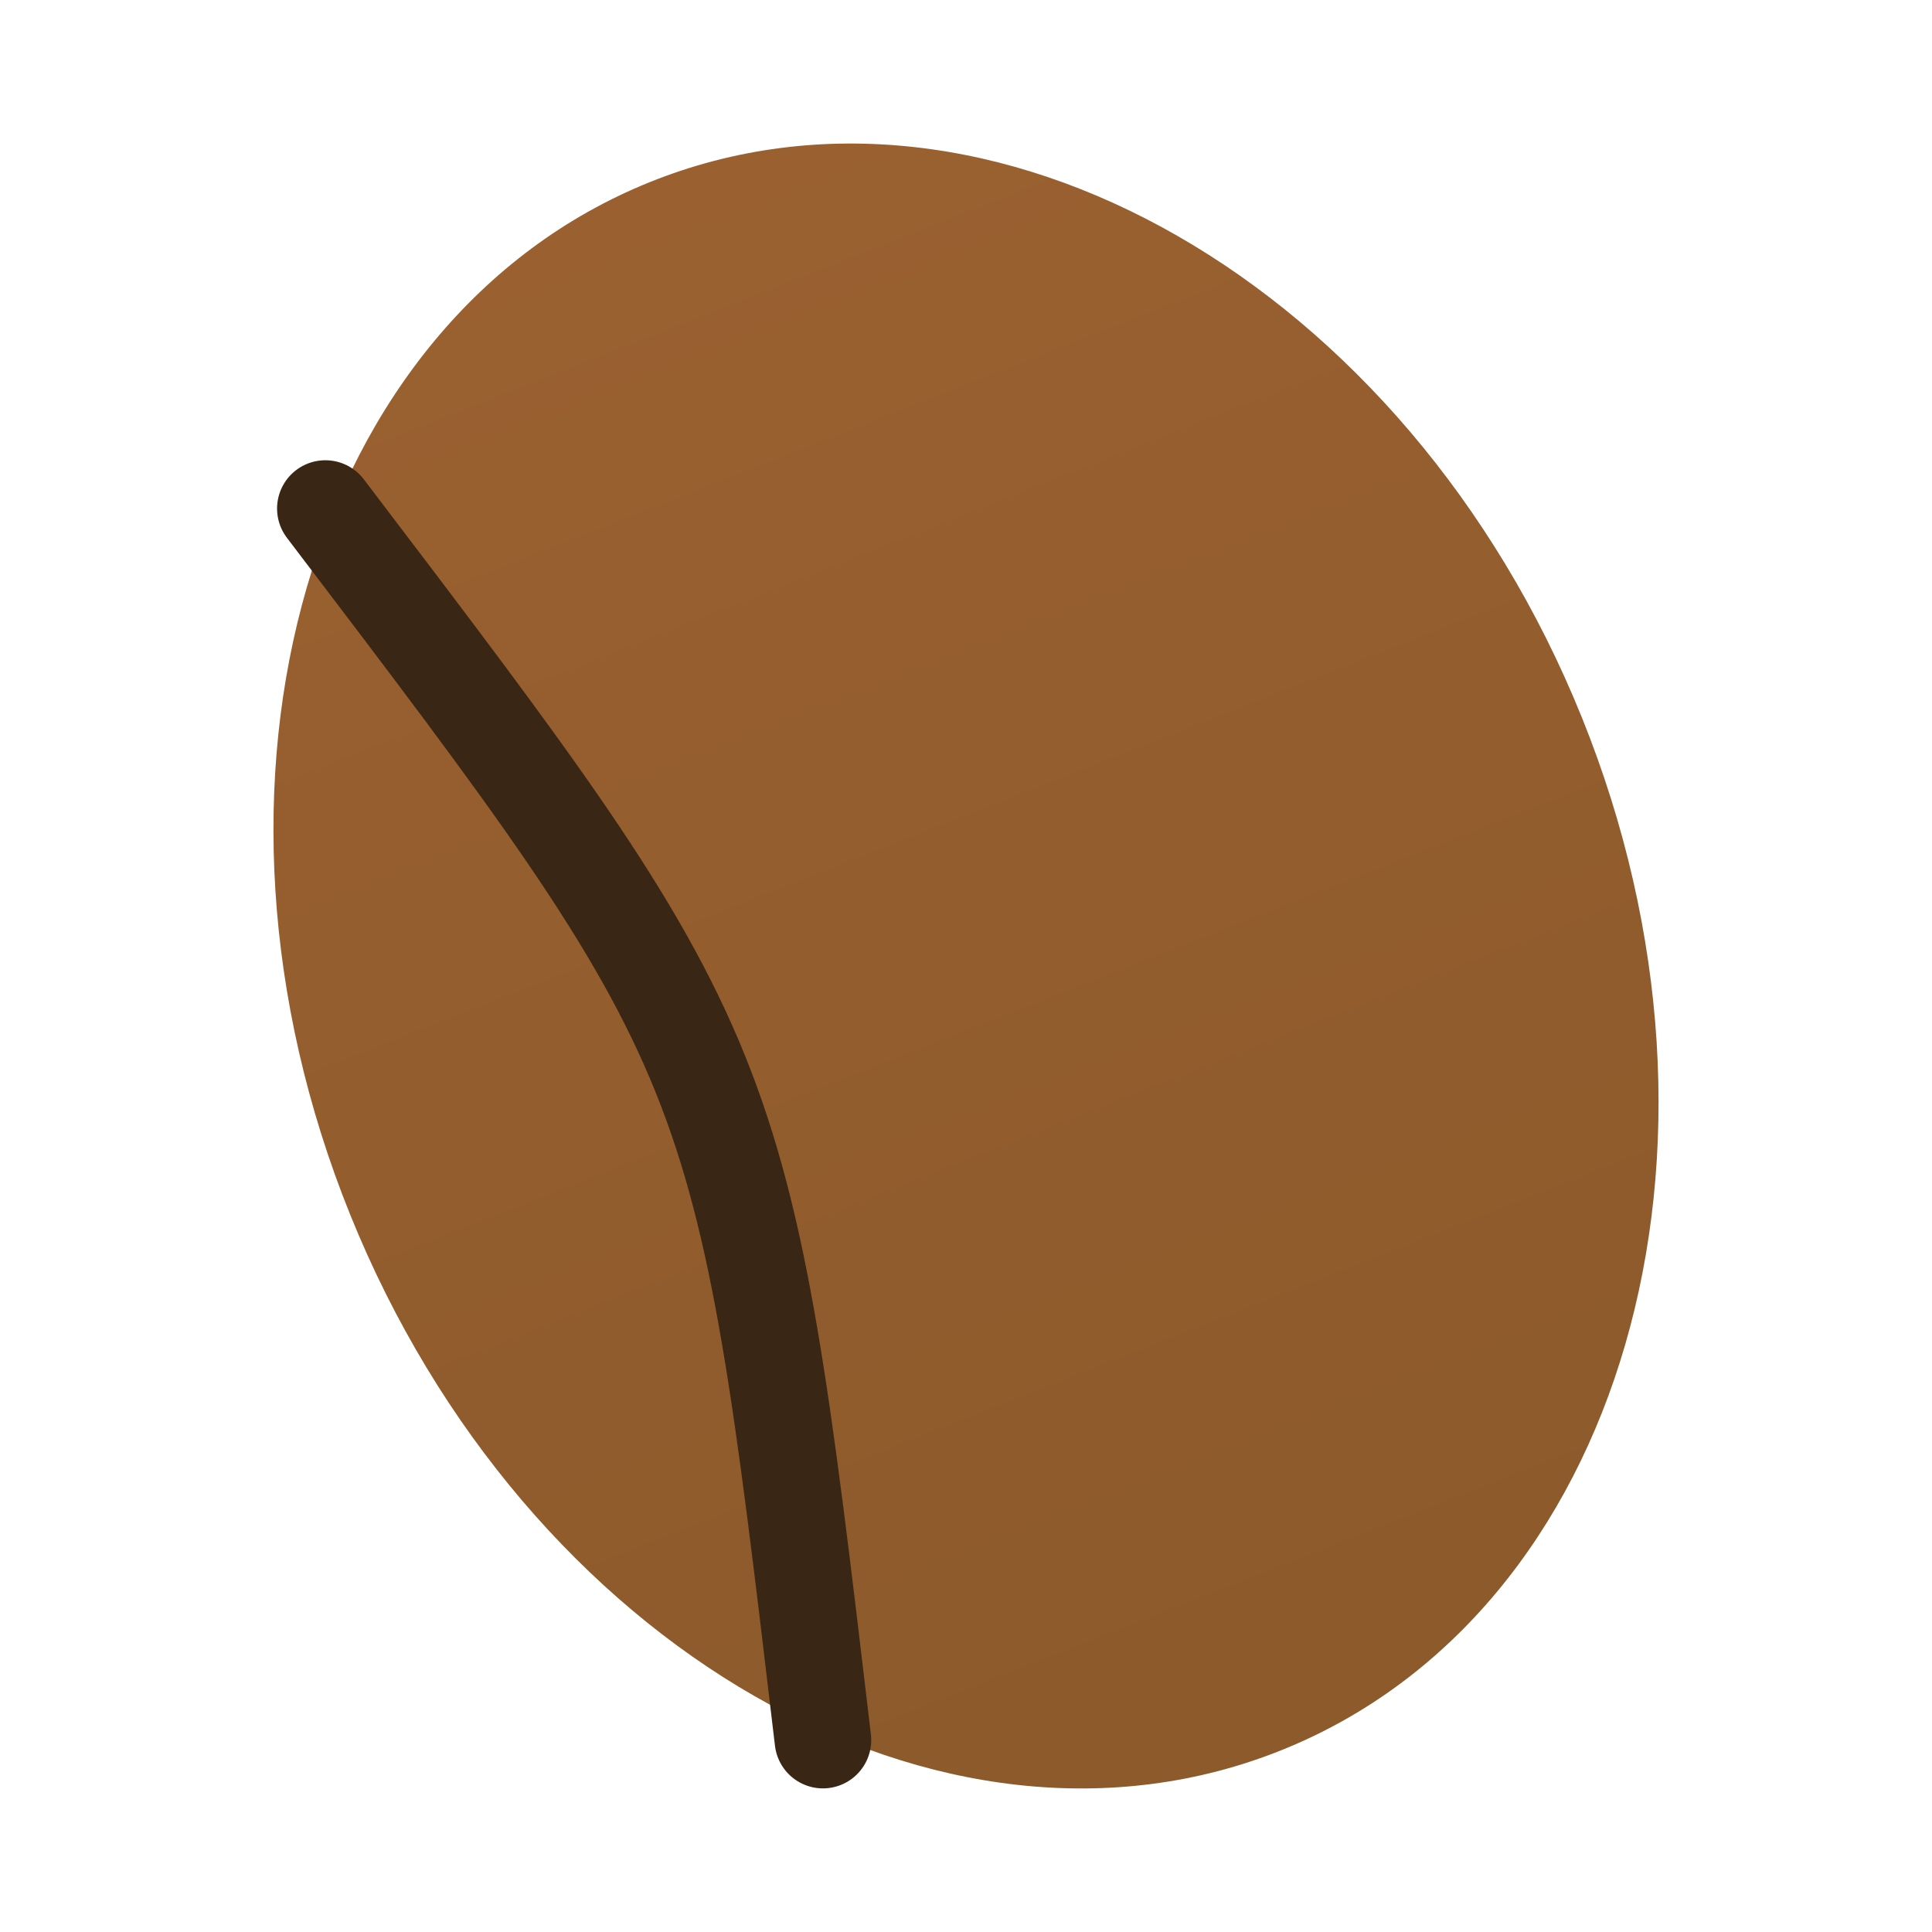
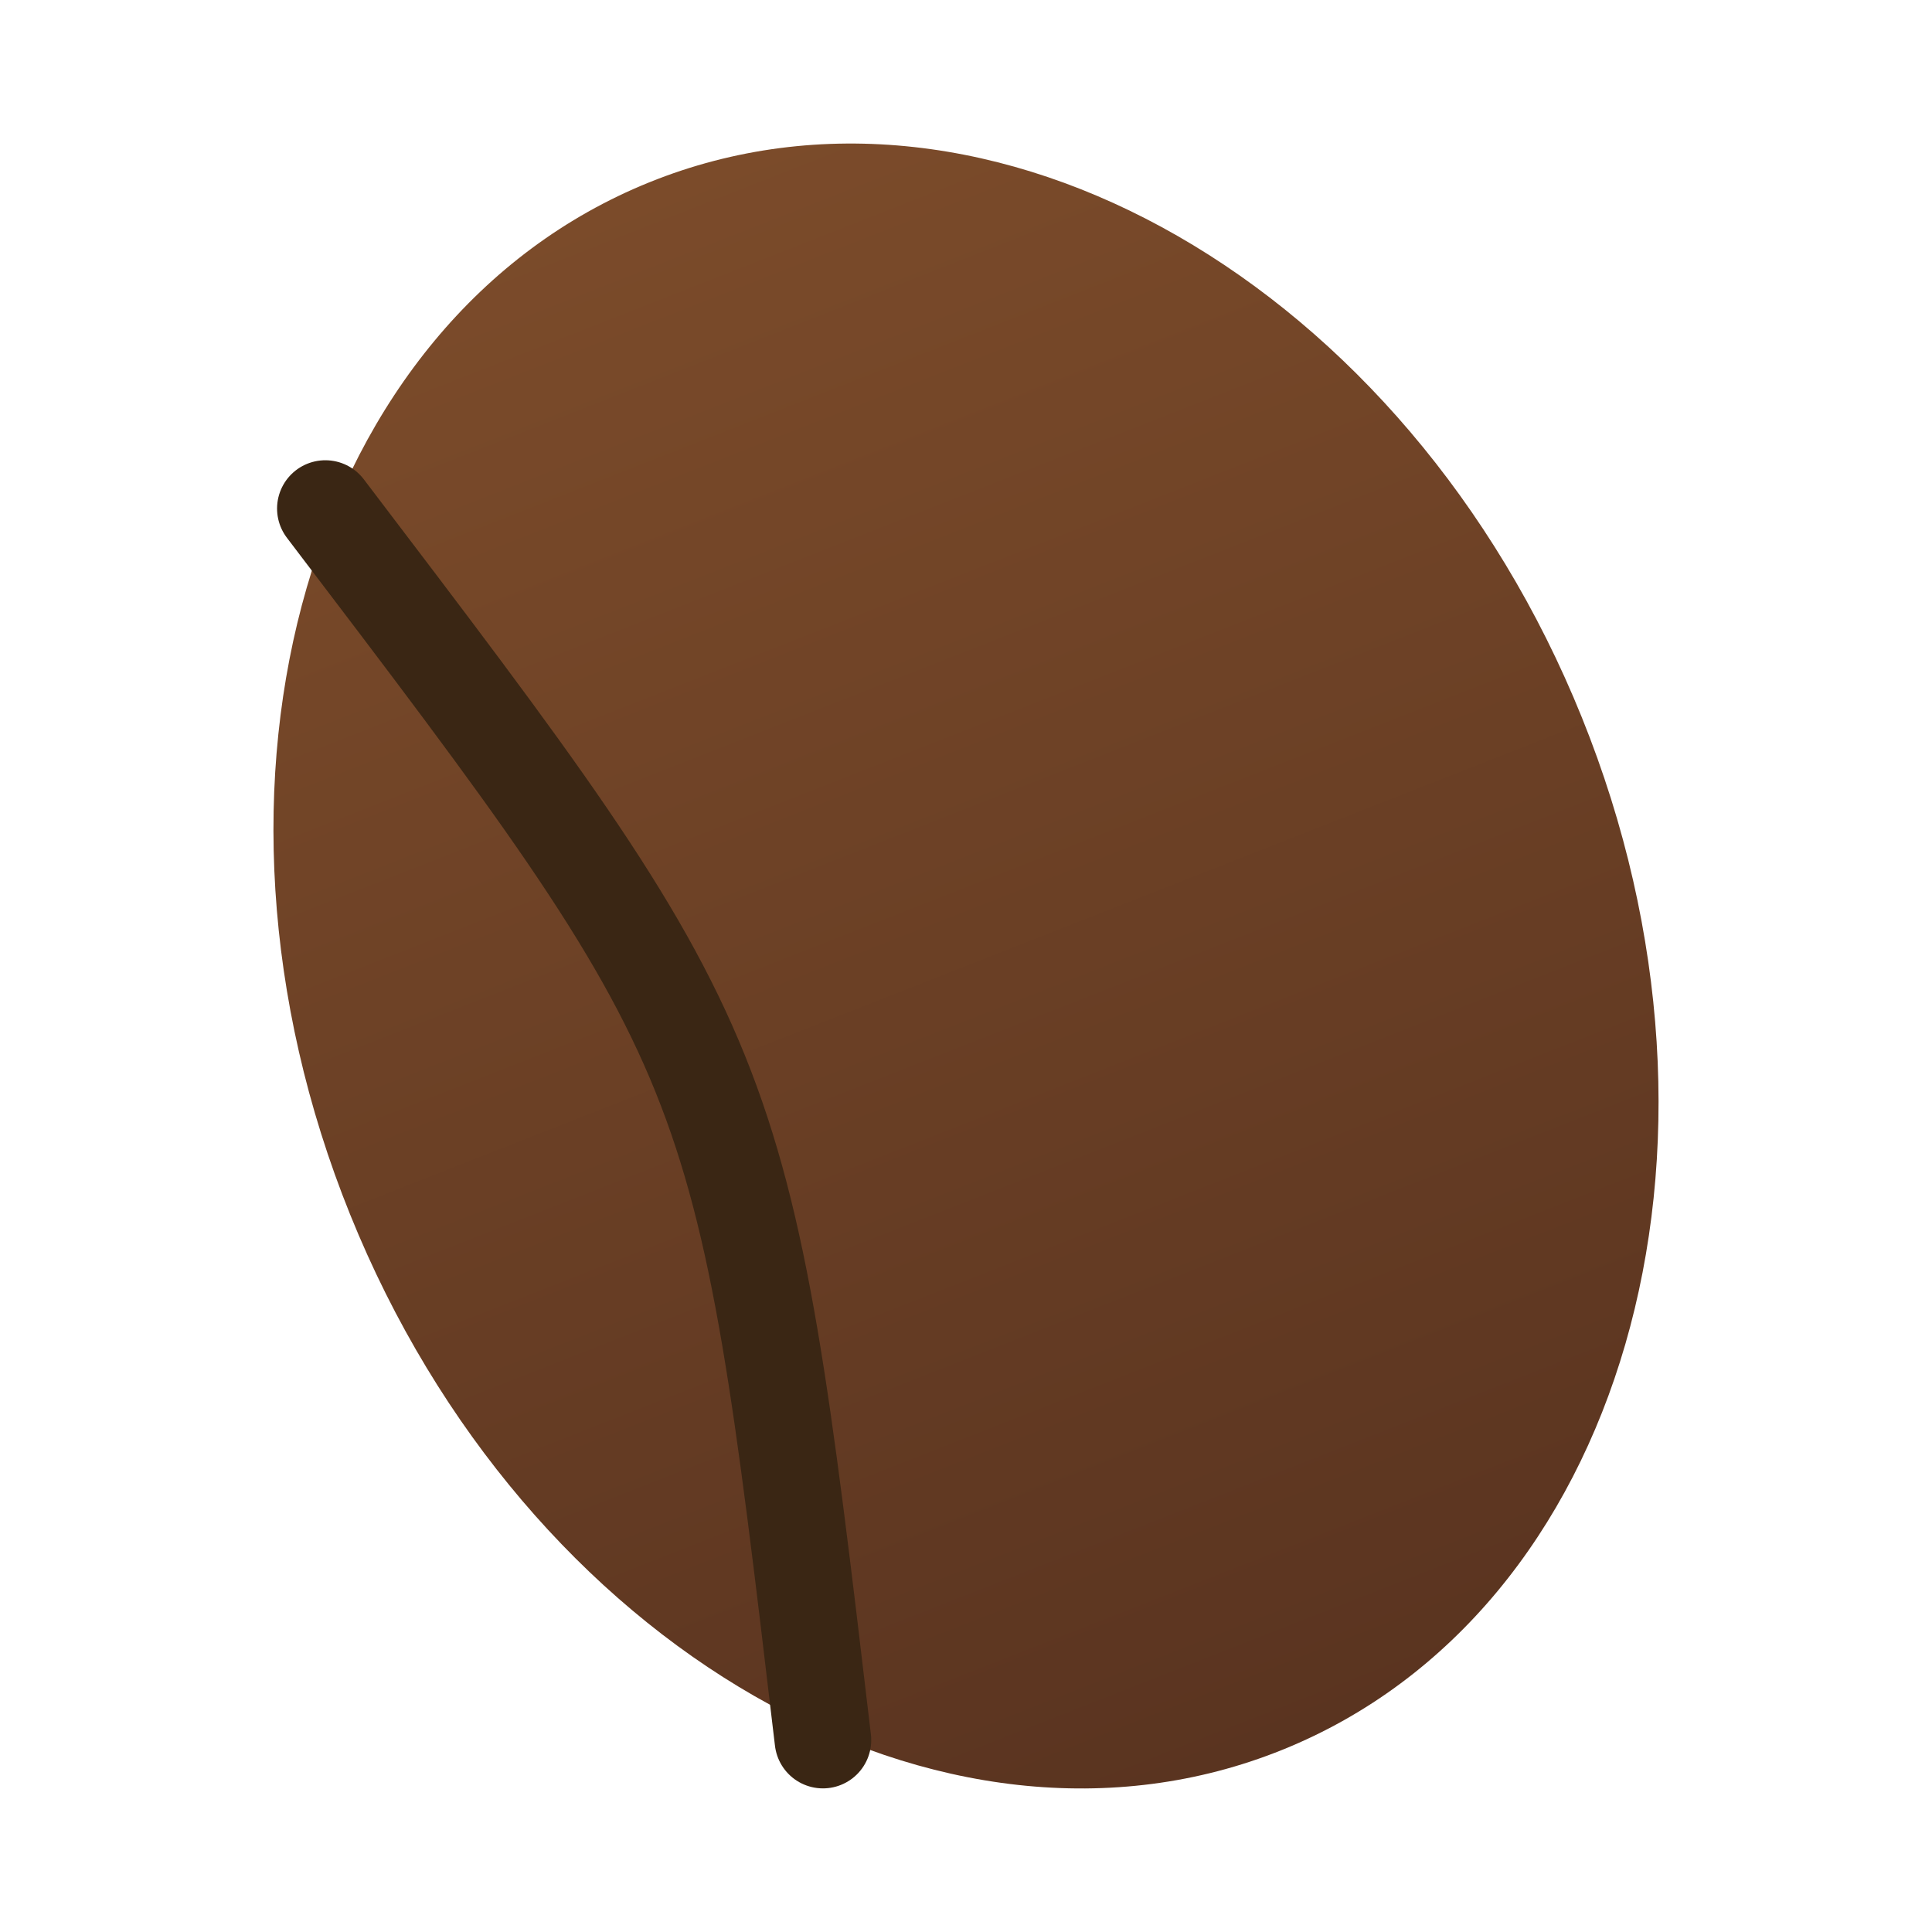
<svg xmlns="http://www.w3.org/2000/svg" viewBox="0 0 32 32" fill="none">
  <defs>
    <linearGradient id="b" x1="0" y1="0" x2="0" y2="1">
-       <stop offset="0%" stop-color="#9A6030" />
-       <stop offset="100%" stop-color="#8C5A2B" />
+       <stop offset="0%" stop-color="#7B4B2A" />
+       <stop offset="100%" stop-color="#5A3420" />
    </linearGradient>
  </defs>
  <ellipse cx="16" cy="16" rx="11" ry="14" fill="url(#b)" transform="rotate(-22 16 16)" />
  <path d="M9 5 C 12 16, 12 16, 9 27" stroke="#3A2614" stroke-width="1.6" stroke-linecap="round" fill="none" transform="rotate(-22 16 16)" />
</svg>
